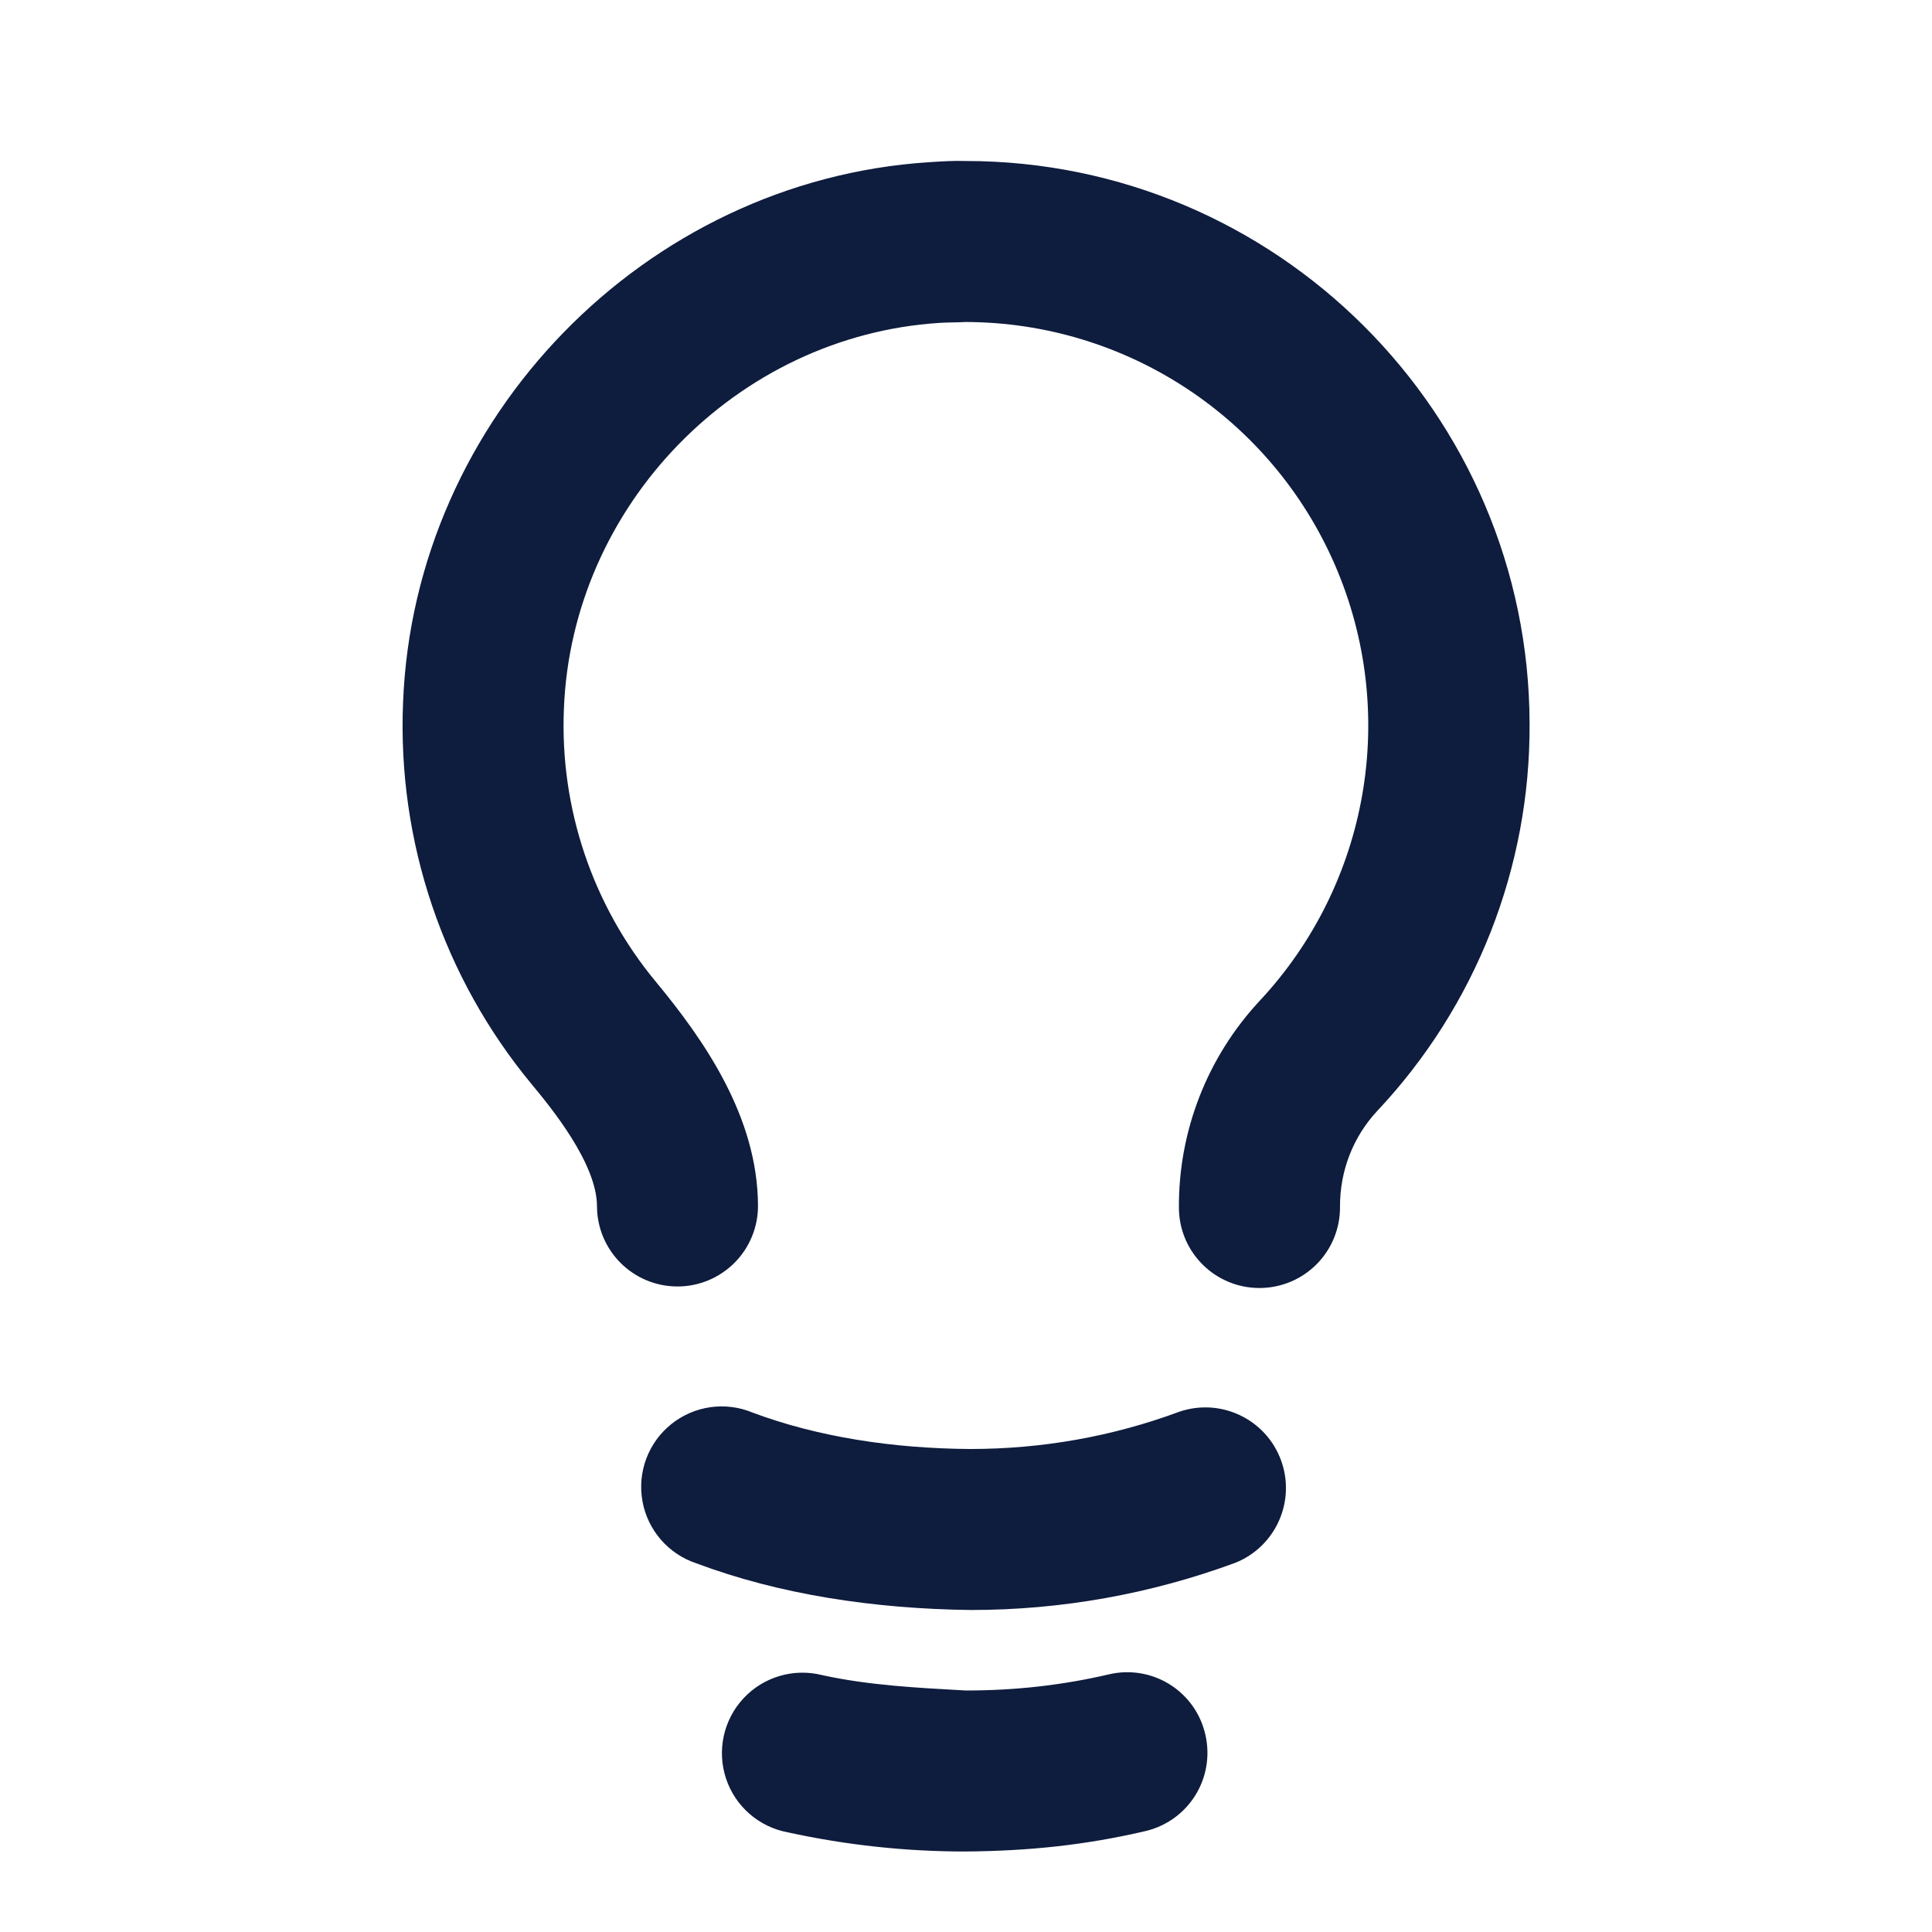
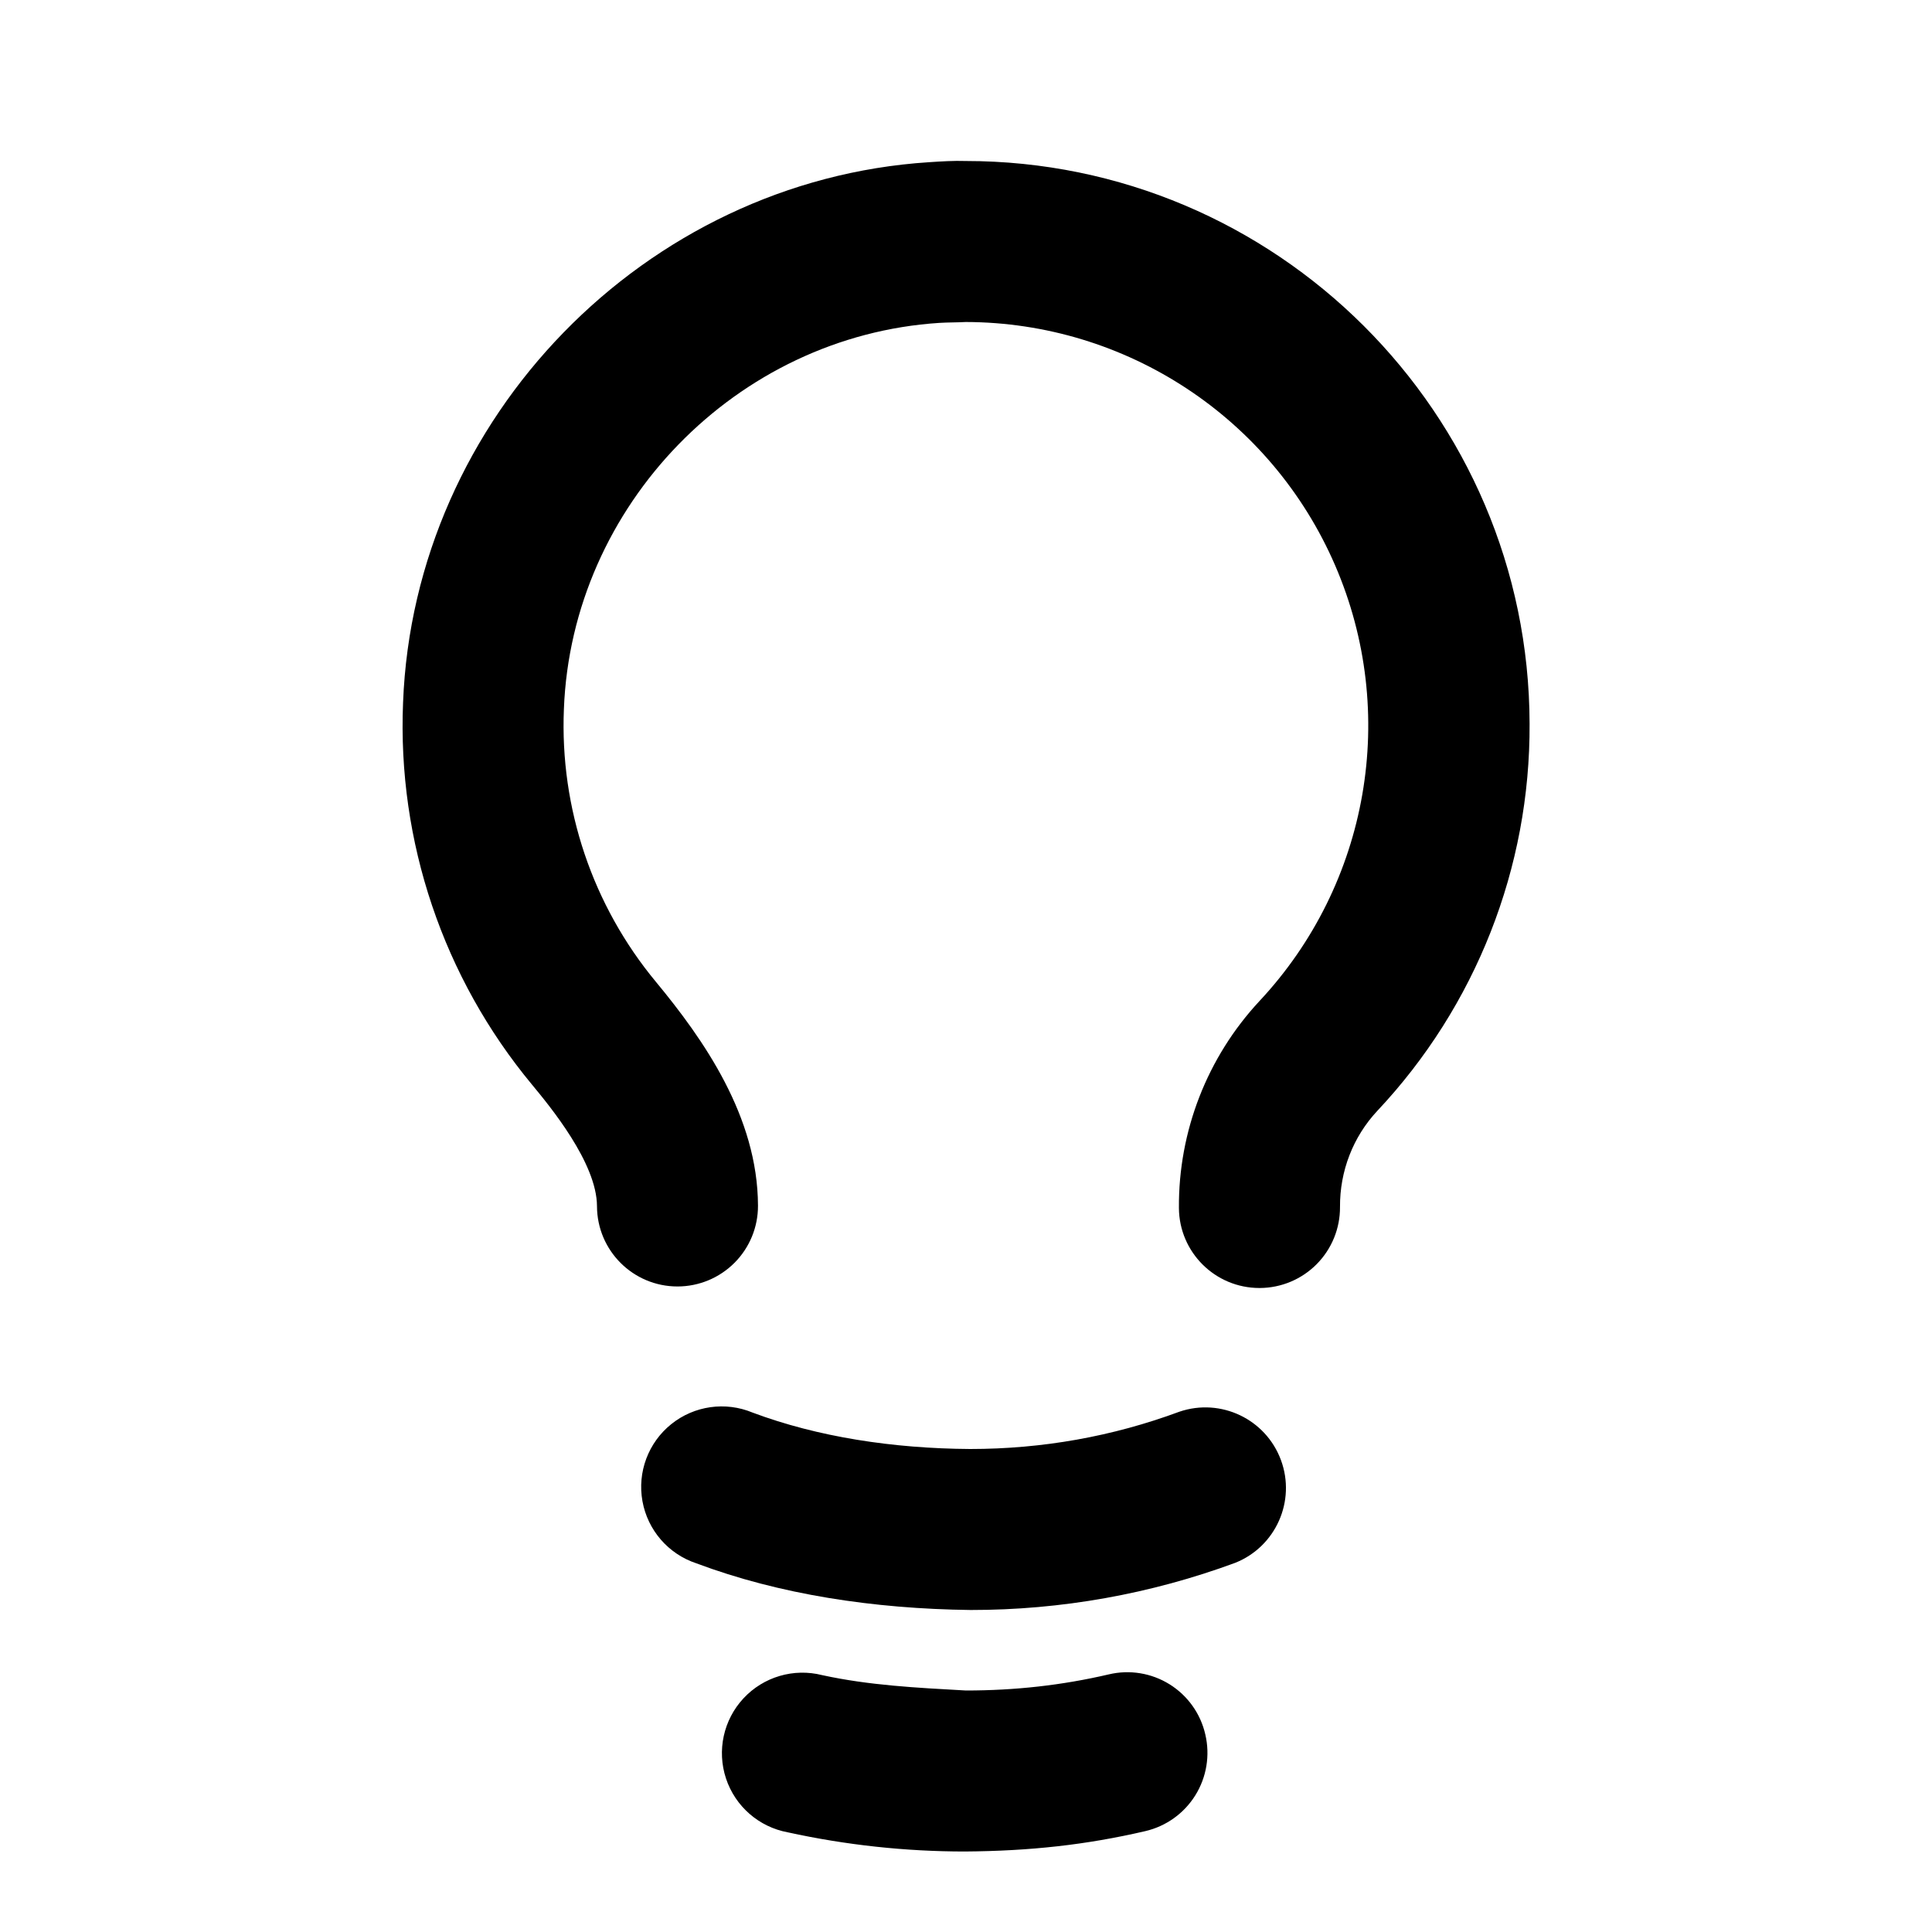
<svg xmlns="http://www.w3.org/2000/svg" viewBox="0 0 24 24" width="24" height="24">
-   <path fill="#0E1C3D" d="M11.985 23c-.736 0-1.476-.08-2.198-.238a1 1 0 1 1 .426-1.953c.587.128 1.175.157 1.786.191.614 0 1.194-.065 1.774-.2a.994.994 0 0 1 1.2.747.998.998 0 0 1-.746 1.2c-.736.171-1.43.247-2.242.253zm.073-3c-1.208-.015-2.376-.193-3.408-.58a1 1 0 1 1 .7-1.872c.807.302 1.741.446 2.702.452.895 0 1.768-.155 2.601-.464a1.001 1.001 0 0 1 .694 1.877 9.472 9.472 0 0 1-3.29.587zm3.587-4a1 1 0 0 1-1-.994 3.735 3.735 0 0 1 1-2.57A5.012 5.012 0 0 0 11.996 4c-.096.006-.217.004-.327.011-2.52.162-4.567 2.268-4.664 4.796a4.985 4.985 0 0 0 1.144 3.391c.588.711 1.264 1.67 1.267 2.78a1 1 0 0 1-.998 1.003h-.002a1 1 0 0 1-1-.997c-.001-.537-.587-1.244-.807-1.51a6.978 6.978 0 0 1-1.602-4.746c.135-3.537 3.005-6.486 6.533-6.713.15-.01.31-.02.454-.015 3.858 0 7 3.133 7.007 6.991a6.965 6.965 0 0 1-1.893 4.81c-.3.322-.465.747-.462 1.193A1 1 0 0 1 15.65 16h-.005z" />
+   <path d="M11.985 23c-.736 0-1.476-.08-2.198-.238a1 1 0 1 1 .426-1.953c.587.128 1.175.157 1.786.191.614 0 1.194-.065 1.774-.2a.994.994 0 0 1 1.2.747.998.998 0 0 1-.746 1.2c-.736.171-1.43.247-2.242.253zm.073-3c-1.208-.015-2.376-.193-3.408-.58a1 1 0 1 1 .7-1.872c.807.302 1.741.446 2.702.452.895 0 1.768-.155 2.601-.464a1.001 1.001 0 0 1 .694 1.877 9.472 9.472 0 0 1-3.29.587zm3.587-4a1 1 0 0 1-1-.994 3.735 3.735 0 0 1 1-2.57A5.012 5.012 0 0 0 11.996 4c-.096.006-.217.004-.327.011-2.52.162-4.567 2.268-4.664 4.796a4.985 4.985 0 0 0 1.144 3.391c.588.711 1.264 1.67 1.267 2.78a1 1 0 0 1-.998 1.003h-.002a1 1 0 0 1-1-.997c-.001-.537-.587-1.244-.807-1.51a6.978 6.978 0 0 1-1.602-4.746c.135-3.537 3.005-6.486 6.533-6.713.15-.01.31-.02.454-.015 3.858 0 7 3.133 7.007 6.991a6.965 6.965 0 0 1-1.893 4.81c-.3.322-.465.747-.462 1.193A1 1 0 0 1 15.65 16h-.005z" />
</svg>
